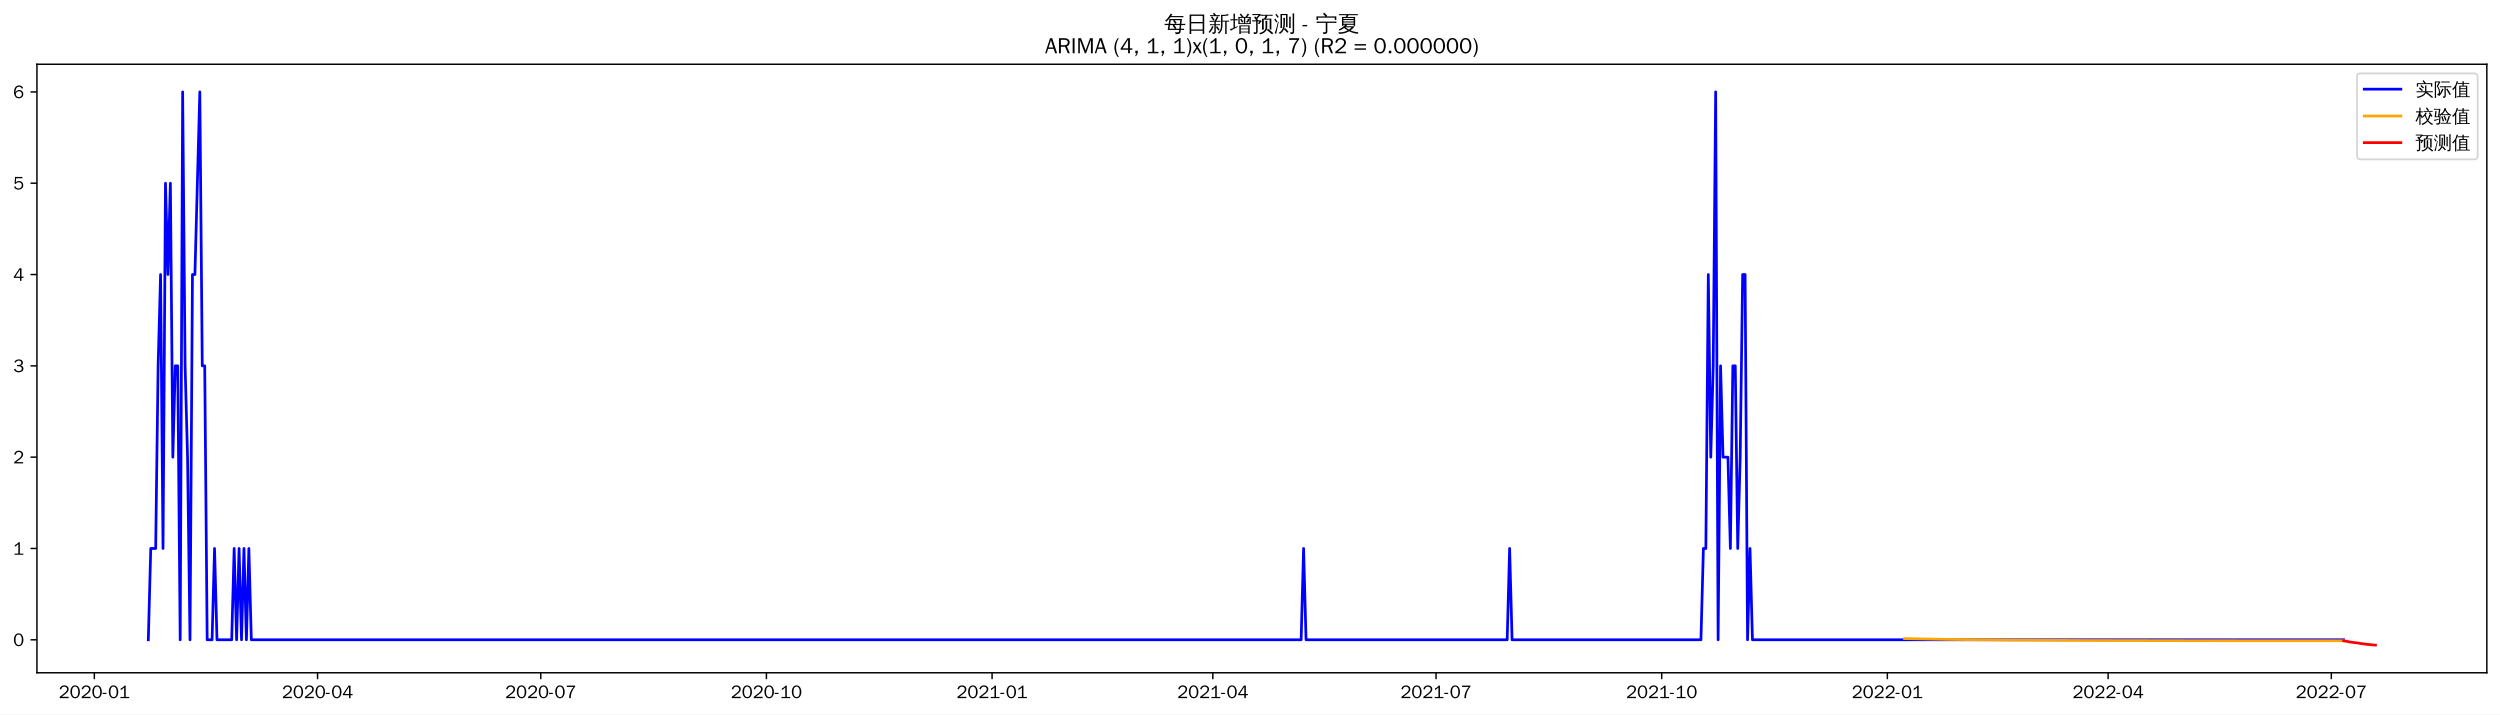
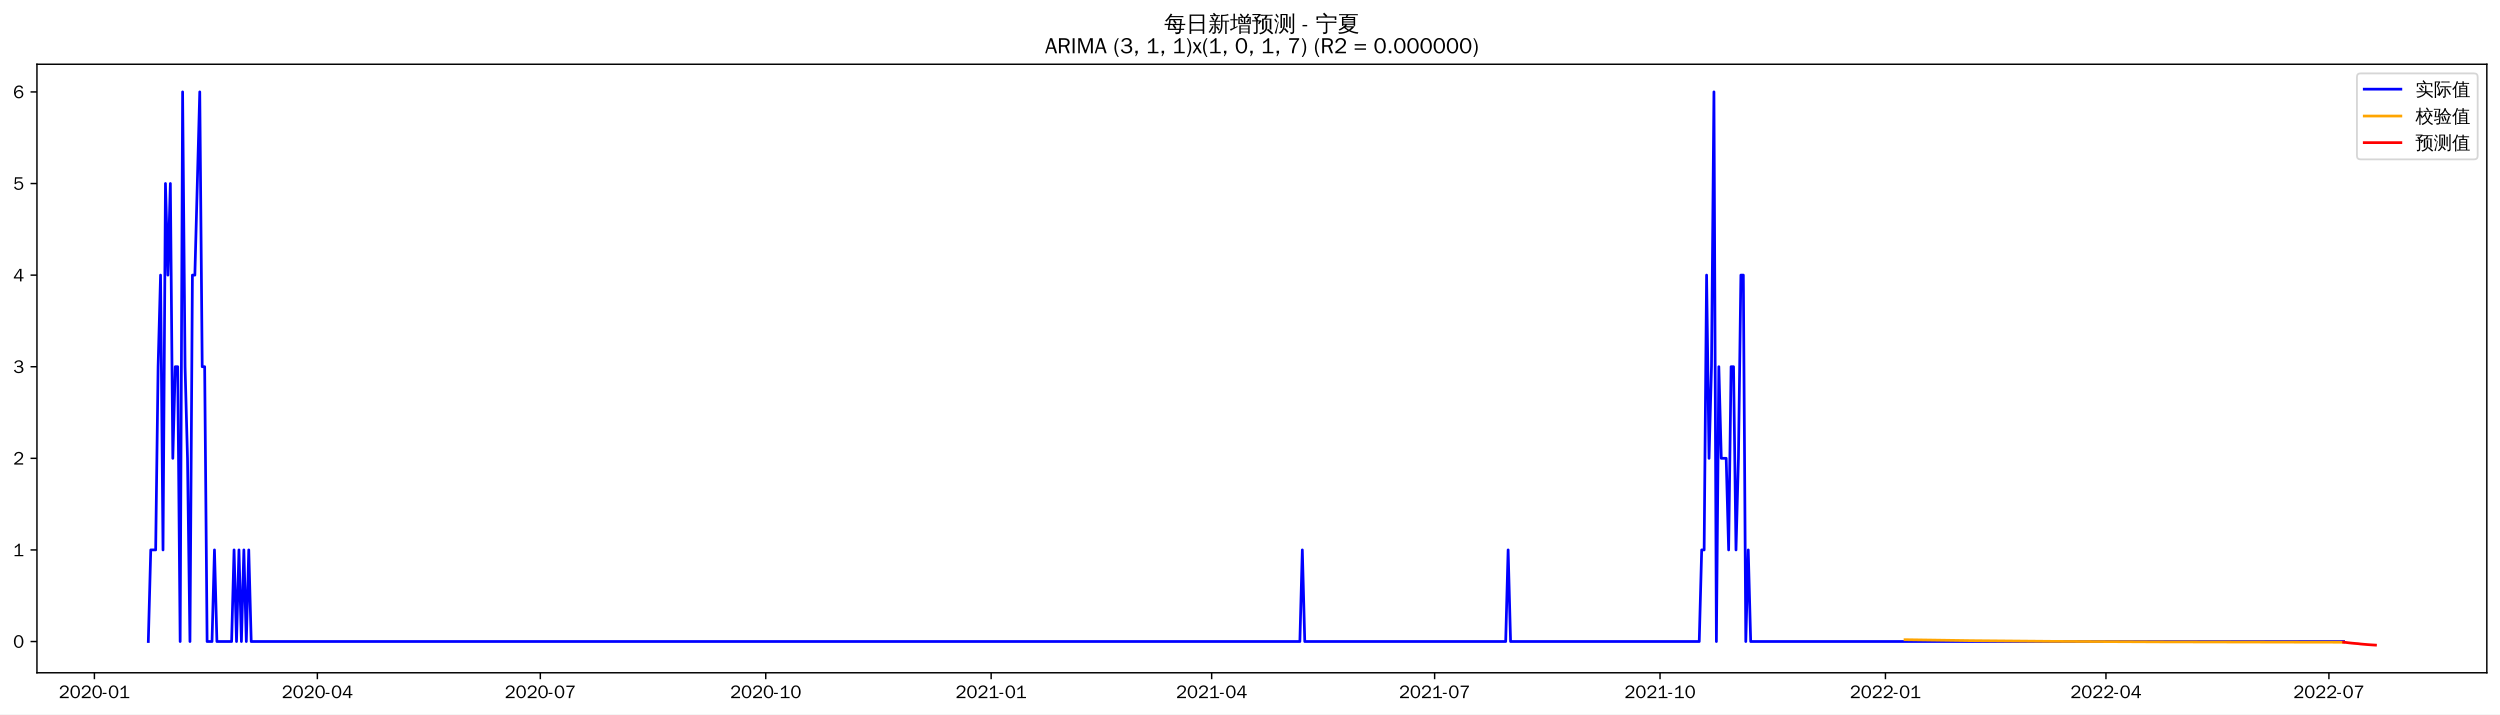
<svg xmlns="http://www.w3.org/2000/svg" xmlns:xlink="http://www.w3.org/1999/xlink" width="1366.597pt" height="390.478pt" viewBox="0 0 1366.597 390.478" version="1.1">
  <defs>
    <style type="text/css">*{stroke-linejoin: round; stroke-linecap: butt}</style>
  </defs>
  <g id="figure_1">
    <g id="patch_1">
      <path d="M 0 390.478  L 1366.597 390.478  L 1366.597 -0  L 0 -0  z " style="fill: #ffffff" />
    </g>
    <g id="axes_1">
      <g id="patch_2">
        <path d="M 20.197 367.761  L 1359.397 367.761  L 1359.397 35.121  L 20.197 35.121  z " style="fill: #ffffff" />
      </g>
      <g id="matplotlib.axis_1">
        <g id="xtick_1">
          <g id="line2d_1">
            <defs>
-               <path id="m25aedabe88" d="M 0 0  L 0 3.5  " style="stroke: #000000; stroke-width: 0.8" />
+               <path id="mf223b59dc5" d="M 0 0  L 0 3.5  " style="stroke: #000000; stroke-width: 0.8" />
            </defs>
            <g>
-               <use xlink:href="#m25aedabe88" x="51.572" y="367.761" style="stroke: #000000; stroke-width: 0.8" />
+               <use xlink:href="#mf223b59dc5" x="51.604" y="367.761" style="stroke: #000000; stroke-width: 0.8" />
            </g>
          </g>
          <g id="text_1">
-             <g transform="translate(32.08196 381.6173)scale(0.1 -0.1)">
+             <g transform="translate(32.11441 381.6173)scale(0.1 -0.1)">
              <defs>
                <path id="WenQuanYiZenHei-32" d="M 3488 0  L 369 0  L 369 456  L 2150 1850  Q 2931 2463 2931 3144  Q 2931 3619 2488 3863  Q 2231 4013 1931 4013  Q 1425 4013 1113 3619  Q 894 3356 881 3013  L 369 3169  Q 531 3981 1213 4300  Q 1544 4456 1950 4456  Q 2631 4456 3088 4044  L 3225 3888  L 3350 3706  Q 3481 3444 3481 3144  Q 3481 2313 2519 1569  L 1069 456  L 3488 456  L 3488 0  z " transform="scale(0.015625)" />
                <path id="WenQuanYiZenHei-30" d="M 3581 2175  Q 3581 1288 3169 638  Q 2713 -63 1938 -63  Q 1025 -63 563 831  Q 256 1425 256 2188  Q 256 3188 700 3819  Q 1138 4456 1888 4456  Q 2863 4456 3306 3500  Q 3581 2925 3581 2175  z M 3019 2100  Q 3019 3356 2500 3806  L 2350 3919  Q 2144 4031 1888 4031  Q 1100 4031 888 2956  Q 819 2625 819 2225  Q 819 1013 1338 569  Q 1588 356 1938 356  Q 2675 356 2925 1294  Q 3019 1663 3019 2100  z " transform="scale(0.015625)" />
                <path id="WenQuanYiZenHei-2d" d="M 1363 1444  L 0 1444  L 0 1844  L 1363 1844  L 1363 1444  z " transform="scale(0.015625)" />
                <path id="WenQuanYiZenHei-31" d="M 3556 0  L 488 0  L 488 406  L 1800 406  L 1800 3725  Q 1231 3125 588 2788  L 588 3338  Q 1456 3781 1931 4388  L 2331 4388  L 2331 406  L 3556 406  L 3556 0  z " transform="scale(0.015625)" />
              </defs>
              <use xlink:href="#WenQuanYiZenHei-32" />
              <use xlink:href="#WenQuanYiZenHei-30" x="59.961" />
              <use xlink:href="#WenQuanYiZenHei-32" x="119.922" />
              <use xlink:href="#WenQuanYiZenHei-30" x="179.883" />
              <use xlink:href="#WenQuanYiZenHei-2d" x="239.844" />
              <use xlink:href="#WenQuanYiZenHei-30" x="269.824" />
              <use xlink:href="#WenQuanYiZenHei-31" x="329.785" />
            </g>
          </g>
        </g>
        <g id="xtick_2">
          <g id="line2d_2">
            <g>
-               <use xlink:href="#m25aedabe88" x="173.585" y="367.761" style="stroke: #000000; stroke-width: 0.8" />
+               <use xlink:href="#mf223b59dc5" x="173.484" y="367.761" style="stroke: #000000; stroke-width: 0.8" />
            </g>
          </g>
          <g id="text_2">
-             <g transform="translate(154.0956 381.6173)scale(0.1 -0.1)">
+             <g transform="translate(153.9938 381.6173)scale(0.1 -0.1)">
              <defs>
                <path id="WenQuanYiZenHei-34" d="M 3631 1025  L 2913 1025  L 2913 0  L 2381 0  L 2381 1025  L 219 1025  L 219 1388  L 2225 4388  L 2913 4388  L 2913 1444  L 3631 1444  L 3631 1025  z M 2381 1444  L 2381 3963  L 788 1444  L 2381 1444  z " transform="scale(0.015625)" />
              </defs>
              <use xlink:href="#WenQuanYiZenHei-32" />
              <use xlink:href="#WenQuanYiZenHei-30" x="59.961" />
              <use xlink:href="#WenQuanYiZenHei-32" x="119.922" />
              <use xlink:href="#WenQuanYiZenHei-30" x="179.883" />
              <use xlink:href="#WenQuanYiZenHei-2d" x="239.844" />
              <use xlink:href="#WenQuanYiZenHei-30" x="269.824" />
              <use xlink:href="#WenQuanYiZenHei-34" x="329.785" />
            </g>
          </g>
        </g>
        <g id="xtick_3">
          <g id="line2d_3">
            <g>
-               <use xlink:href="#m25aedabe88" x="295.599" y="367.761" style="stroke: #000000; stroke-width: 0.8" />
+               <use xlink:href="#mf223b59dc5" x="295.363" y="367.761" style="stroke: #000000; stroke-width: 0.8" />
            </g>
          </g>
          <g id="text_3">
-             <g transform="translate(276.1092 381.6173)scale(0.1 -0.1)">
+             <g transform="translate(275.8732 381.6173)scale(0.1 -0.1)">
              <defs>
                <path id="WenQuanYiZenHei-37" d="M 3400 4056  Q 1838 2175 1838 0  L 1275 0  Q 1269 1438 2056 2825  Q 2381 3400 2825 3913  L 444 3913  L 500 4388  L 3400 4388  L 3400 4056  z " transform="scale(0.015625)" />
              </defs>
              <use xlink:href="#WenQuanYiZenHei-32" />
              <use xlink:href="#WenQuanYiZenHei-30" x="59.961" />
              <use xlink:href="#WenQuanYiZenHei-32" x="119.922" />
              <use xlink:href="#WenQuanYiZenHei-30" x="179.883" />
              <use xlink:href="#WenQuanYiZenHei-2d" x="239.844" />
              <use xlink:href="#WenQuanYiZenHei-30" x="269.824" />
              <use xlink:href="#WenQuanYiZenHei-37" x="329.785" />
            </g>
          </g>
        </g>
        <g id="xtick_4">
          <g id="line2d_4">
            <g>
-               <use xlink:href="#m25aedabe88" x="418.953" y="367.761" style="stroke: #000000; stroke-width: 0.8" />
+               <use xlink:href="#mf223b59dc5" x="418.582" y="367.761" style="stroke: #000000; stroke-width: 0.8" />
            </g>
          </g>
          <g id="text_4">
-             <g transform="translate(399.4636 381.6173)scale(0.1 -0.1)">
+             <g transform="translate(399.0919 381.6173)scale(0.1 -0.1)">
              <use xlink:href="#WenQuanYiZenHei-32" />
              <use xlink:href="#WenQuanYiZenHei-30" x="59.961" />
              <use xlink:href="#WenQuanYiZenHei-32" x="119.922" />
              <use xlink:href="#WenQuanYiZenHei-30" x="179.883" />
              <use xlink:href="#WenQuanYiZenHei-2d" x="239.844" />
              <use xlink:href="#WenQuanYiZenHei-31" x="269.824" />
              <use xlink:href="#WenQuanYiZenHei-30" x="329.785" />
            </g>
          </g>
        </g>
        <g id="xtick_5">
          <g id="line2d_5">
            <g>
-               <use xlink:href="#m25aedabe88" x="542.308" y="367.761" style="stroke: #000000; stroke-width: 0.8" />
+               <use xlink:href="#mf223b59dc5" x="541.8" y="367.761" style="stroke: #000000; stroke-width: 0.8" />
            </g>
          </g>
          <g id="text_5">
-             <g transform="translate(522.818 381.6173)scale(0.1 -0.1)">
+             <g transform="translate(522.3106 381.6173)scale(0.1 -0.1)">
              <use xlink:href="#WenQuanYiZenHei-32" />
              <use xlink:href="#WenQuanYiZenHei-30" x="59.961" />
              <use xlink:href="#WenQuanYiZenHei-32" x="119.922" />
              <use xlink:href="#WenQuanYiZenHei-31" x="179.883" />
              <use xlink:href="#WenQuanYiZenHei-2d" x="239.844" />
              <use xlink:href="#WenQuanYiZenHei-30" x="269.824" />
              <use xlink:href="#WenQuanYiZenHei-31" x="329.785" />
            </g>
          </g>
        </g>
        <g id="xtick_6">
          <g id="line2d_6">
            <g>
-               <use xlink:href="#m25aedabe88" x="662.981" y="367.761" style="stroke: #000000; stroke-width: 0.8" />
+               <use xlink:href="#mf223b59dc5" x="662.341" y="367.761" style="stroke: #000000; stroke-width: 0.8" />
            </g>
          </g>
          <g id="text_6">
-             <g transform="translate(643.4909 381.6173)scale(0.1 -0.1)">
+             <g transform="translate(642.8507 381.6173)scale(0.1 -0.1)">
              <use xlink:href="#WenQuanYiZenHei-32" />
              <use xlink:href="#WenQuanYiZenHei-30" x="59.961" />
              <use xlink:href="#WenQuanYiZenHei-32" x="119.922" />
              <use xlink:href="#WenQuanYiZenHei-31" x="179.883" />
              <use xlink:href="#WenQuanYiZenHei-2d" x="239.844" />
              <use xlink:href="#WenQuanYiZenHei-30" x="269.824" />
              <use xlink:href="#WenQuanYiZenHei-34" x="329.785" />
            </g>
          </g>
        </g>
        <g id="xtick_7">
          <g id="line2d_7">
            <g>
-               <use xlink:href="#m25aedabe88" x="784.994" y="367.761" style="stroke: #000000; stroke-width: 0.8" />
+               <use xlink:href="#mf223b59dc5" x="784.22" y="367.761" style="stroke: #000000; stroke-width: 0.8" />
            </g>
          </g>
          <g id="text_7">
-             <g transform="translate(765.5045 381.6173)scale(0.1 -0.1)">
+             <g transform="translate(764.7301 381.6173)scale(0.1 -0.1)">
              <use xlink:href="#WenQuanYiZenHei-32" />
              <use xlink:href="#WenQuanYiZenHei-30" x="59.961" />
              <use xlink:href="#WenQuanYiZenHei-32" x="119.922" />
              <use xlink:href="#WenQuanYiZenHei-31" x="179.883" />
              <use xlink:href="#WenQuanYiZenHei-2d" x="239.844" />
              <use xlink:href="#WenQuanYiZenHei-30" x="269.824" />
              <use xlink:href="#WenQuanYiZenHei-37" x="329.785" />
            </g>
          </g>
        </g>
        <g id="xtick_8">
          <g id="line2d_8">
            <g>
-               <use xlink:href="#m25aedabe88" x="908.349" y="367.761" style="stroke: #000000; stroke-width: 0.8" />
+               <use xlink:href="#mf223b59dc5" x="907.439" y="367.761" style="stroke: #000000; stroke-width: 0.8" />
            </g>
          </g>
          <g id="text_8">
-             <g transform="translate(888.8589 381.6173)scale(0.1 -0.1)">
+             <g transform="translate(887.9488 381.6173)scale(0.1 -0.1)">
              <use xlink:href="#WenQuanYiZenHei-32" />
              <use xlink:href="#WenQuanYiZenHei-30" x="59.961" />
              <use xlink:href="#WenQuanYiZenHei-32" x="119.922" />
              <use xlink:href="#WenQuanYiZenHei-31" x="179.883" />
              <use xlink:href="#WenQuanYiZenHei-2d" x="239.844" />
              <use xlink:href="#WenQuanYiZenHei-31" x="269.824" />
              <use xlink:href="#WenQuanYiZenHei-30" x="329.785" />
            </g>
          </g>
        </g>
        <g id="xtick_9">
          <g id="line2d_9">
            <g>
-               <use xlink:href="#m25aedabe88" x="1031.703" y="367.761" style="stroke: #000000; stroke-width: 0.8" />
+               <use xlink:href="#mf223b59dc5" x="1030.657" y="367.761" style="stroke: #000000; stroke-width: 0.8" />
            </g>
          </g>
          <g id="text_9">
-             <g transform="translate(1012.213 381.6173)scale(0.1 -0.1)">
+             <g transform="translate(1011.168 381.6173)scale(0.1 -0.1)">
              <use xlink:href="#WenQuanYiZenHei-32" />
              <use xlink:href="#WenQuanYiZenHei-30" x="59.961" />
              <use xlink:href="#WenQuanYiZenHei-32" x="119.922" />
              <use xlink:href="#WenQuanYiZenHei-32" x="179.883" />
              <use xlink:href="#WenQuanYiZenHei-2d" x="239.844" />
              <use xlink:href="#WenQuanYiZenHei-30" x="269.824" />
              <use xlink:href="#WenQuanYiZenHei-31" x="329.785" />
            </g>
          </g>
        </g>
        <g id="xtick_10">
          <g id="line2d_10">
            <g>
-               <use xlink:href="#m25aedabe88" x="1152.376" y="367.761" style="stroke: #000000; stroke-width: 0.8" />
+               <use xlink:href="#mf223b59dc5" x="1151.197" y="367.761" style="stroke: #000000; stroke-width: 0.8" />
            </g>
          </g>
          <g id="text_10">
-             <g transform="translate(1132.886 381.6173)scale(0.1 -0.1)">
+             <g transform="translate(1131.708 381.6173)scale(0.1 -0.1)">
              <use xlink:href="#WenQuanYiZenHei-32" />
              <use xlink:href="#WenQuanYiZenHei-30" x="59.961" />
              <use xlink:href="#WenQuanYiZenHei-32" x="119.922" />
              <use xlink:href="#WenQuanYiZenHei-32" x="179.883" />
              <use xlink:href="#WenQuanYiZenHei-2d" x="239.844" />
              <use xlink:href="#WenQuanYiZenHei-30" x="269.824" />
              <use xlink:href="#WenQuanYiZenHei-34" x="329.785" />
            </g>
          </g>
        </g>
        <g id="xtick_11">
          <g id="line2d_11">
            <g>
-               <use xlink:href="#m25aedabe88" x="1274.39" y="367.761" style="stroke: #000000; stroke-width: 0.8" />
+               <use xlink:href="#mf223b59dc5" x="1273.077" y="367.761" style="stroke: #000000; stroke-width: 0.8" />
            </g>
          </g>
          <g id="text_11">
-             <g transform="translate(1254.9 381.6173)scale(0.1 -0.1)">
+             <g transform="translate(1253.587 381.6173)scale(0.1 -0.1)">
              <use xlink:href="#WenQuanYiZenHei-32" />
              <use xlink:href="#WenQuanYiZenHei-30" x="59.961" />
              <use xlink:href="#WenQuanYiZenHei-32" x="119.922" />
              <use xlink:href="#WenQuanYiZenHei-32" x="179.883" />
              <use xlink:href="#WenQuanYiZenHei-2d" x="239.844" />
              <use xlink:href="#WenQuanYiZenHei-30" x="269.824" />
              <use xlink:href="#WenQuanYiZenHei-37" x="329.785" />
            </g>
          </g>
        </g>
      </g>
      <g id="matplotlib.axis_2">
        <g id="ytick_1">
          <g id="line2d_12">
            <defs>
-               <path id="m68c4d7025e" d="M 0 0  L -3.5 0  " style="stroke: #000000; stroke-width: 0.8" />
+               <path id="m118fac7c67" d="M 0 0  L -3.5 0  " style="stroke: #000000; stroke-width: 0.8" />
            </defs>
            <g>
-               <use xlink:href="#m68c4d7025e" x="20.197" y="349.729" style="stroke: #000000; stroke-width: 0.8" />
+               <use xlink:href="#m118fac7c67" x="20.197" y="350.682" style="stroke: #000000; stroke-width: 0.8" />
            </g>
          </g>
          <g id="text_12">
-             <g transform="translate(7.2 353.1575)scale(0.1 -0.1)">
+             <g transform="translate(7.2 354.1098)scale(0.1 -0.1)">
              <use xlink:href="#WenQuanYiZenHei-30" />
            </g>
          </g>
        </g>
        <g id="ytick_2">
          <g id="line2d_13">
            <g>
-               <use xlink:href="#m68c4d7025e" x="20.197" y="299.815" style="stroke: #000000; stroke-width: 0.8" />
+               <use xlink:href="#m118fac7c67" x="20.197" y="300.608" style="stroke: #000000; stroke-width: 0.8" />
            </g>
          </g>
          <g id="text_13">
-             <g transform="translate(7.2 303.2428)scale(0.1 -0.1)">
+             <g transform="translate(7.2 304.0364)scale(0.1 -0.1)">
              <use xlink:href="#WenQuanYiZenHei-31" />
            </g>
          </g>
        </g>
        <g id="ytick_3">
          <g id="line2d_14">
            <g>
-               <use xlink:href="#m68c4d7025e" x="20.197" y="249.9" style="stroke: #000000; stroke-width: 0.8" />
+               <use xlink:href="#m118fac7c67" x="20.197" y="250.535" style="stroke: #000000; stroke-width: 0.8" />
            </g>
          </g>
          <g id="text_14">
-             <g transform="translate(7.2 253.3281)scale(0.1 -0.1)">
+             <g transform="translate(7.2 253.9629)scale(0.1 -0.1)">
              <use xlink:href="#WenQuanYiZenHei-32" />
            </g>
          </g>
        </g>
        <g id="ytick_4">
          <g id="line2d_15">
            <g>
-               <use xlink:href="#m68c4d7025e" x="20.197" y="199.985" style="stroke: #000000; stroke-width: 0.8" />
+               <use xlink:href="#m118fac7c67" x="20.197" y="200.461" style="stroke: #000000; stroke-width: 0.8" />
            </g>
          </g>
          <g id="text_15">
-             <g transform="translate(7.2 203.4133)scale(0.1 -0.1)">
+             <g transform="translate(7.2 203.8895)scale(0.1 -0.1)">
              <defs>
                <path id="WenQuanYiZenHei-33" d="M 3588 1231  Q 3588 494 2875 144  Q 2450 -63 1925 -63  Q 1044 -63 556 488  Q 356 706 256 1000  L 769 1169  Q 994 375 1913 375  Q 2631 375 2900 788  Q 3019 975 3019 1231  Q 3019 1638 2638 1881  Q 2325 2081 1613 2069  L 1338 2069  L 1338 2494  Q 1969 2494 2094 2506  Q 2325 2544 2463 2613  Q 2763 2756 2844 3100  Q 2863 3169 2863 3244  Q 2863 3744 2381 3944  L 2163 4006  Q 2056 4025 1931 4025  Q 1388 4025 1075 3631  Q 969 3488 906 3313  L 419 3456  Q 675 4150 1400 4369  Q 1669 4456 1975 4456  Q 2694 4456 3106 4050  Q 3419 3744 3419 3275  Q 3419 2813 3025 2513  Q 2825 2356 2575 2319  L 2575 2306  Q 3181 2213 3450 1769  Q 3588 1525 3588 1231  z " transform="scale(0.015625)" />
              </defs>
              <use xlink:href="#WenQuanYiZenHei-33" />
            </g>
          </g>
        </g>
        <g id="ytick_5">
          <g id="line2d_16">
            <g>
-               <use xlink:href="#m68c4d7025e" x="20.197" y="150.07" style="stroke: #000000; stroke-width: 0.8" />
+               <use xlink:href="#m118fac7c67" x="20.197" y="150.388" style="stroke: #000000; stroke-width: 0.8" />
            </g>
          </g>
          <g id="text_16">
-             <g transform="translate(7.2 153.4986)scale(0.1 -0.1)">
+             <g transform="translate(7.2 153.816)scale(0.1 -0.1)">
              <use xlink:href="#WenQuanYiZenHei-34" />
            </g>
          </g>
        </g>
        <g id="ytick_6">
          <g id="line2d_17">
            <g>
-               <use xlink:href="#m68c4d7025e" x="20.197" y="100.156" style="stroke: #000000; stroke-width: 0.8" />
+               <use xlink:href="#m118fac7c67" x="20.197" y="100.314" style="stroke: #000000; stroke-width: 0.8" />
            </g>
          </g>
          <g id="text_17">
-             <g transform="translate(7.2 103.5839)scale(0.1 -0.1)">
+             <g transform="translate(7.2 103.7426)scale(0.1 -0.1)">
              <defs>
                <path id="WenQuanYiZenHei-35" d="M 3531 1488  Q 3531 688 2913 250  Q 2456 -63 1844 -63  Q 1175 -63 706 350  Q 413 613 306 975  L 781 1131  Q 1000 538 1569 406  Q 1706 369 1856 369  Q 2550 369 2850 869  Q 3000 1131 3000 1494  Q 3000 2056 2581 2356  Q 2319 2538 1969 2538  Q 1400 2538 1031 2075  Q 981 2013 938 1938  L 500 2031  L 644 4388  L 3244 4388  L 3200 3919  L 1044 3919  L 950 2500  Q 1431 2975 2006 2975  Q 2713 2975 3163 2475  Q 3531 2063 3531 1488  z " transform="scale(0.015625)" />
              </defs>
              <use xlink:href="#WenQuanYiZenHei-35" />
            </g>
          </g>
        </g>
        <g id="ytick_7">
          <g id="line2d_18">
            <g>
-               <use xlink:href="#m68c4d7025e" x="20.197" y="50.241" style="stroke: #000000; stroke-width: 0.8" />
+               <use xlink:href="#m118fac7c67" x="20.197" y="50.241" style="stroke: #000000; stroke-width: 0.8" />
            </g>
          </g>
          <g id="text_18">
            <g transform="translate(7.2 53.66913)scale(0.1 -0.1)">
              <defs>
                <path id="WenQuanYiZenHei-36" d="M 3550 1431  Q 3550 725 3006 288  Q 2581 -63 1994 -63  Q 1013 -63 563 825  Q 288 1363 288 2081  Q 288 3294 856 3938  Q 1319 4456 2075 4456  Q 2969 4456 3363 3756  Q 3431 3631 3481 3481  L 2988 3350  Q 2750 3994 2075 4006  Q 1056 4006 844 2669  Q 794 2356 794 1981  L 806 1981  Q 1006 2506 1544 2744  Q 1819 2869 2119 2869  Q 2788 2869 3213 2375  Q 3550 1975 3550 1431  z M 3038 1406  Q 3038 1906 2656 2213  Q 2381 2431 2038 2431  Q 1525 2431 1181 2044  Q 919 1744 919 1356  Q 919 881 1344 581  Q 1631 375 1981 375  Q 2519 375 2838 781  Q 3038 1050 3038 1406  z " transform="scale(0.015625)" />
              </defs>
              <use xlink:href="#WenQuanYiZenHei-36" />
            </g>
          </g>
        </g>
      </g>
      <g id="line2d_19">
-         <path d="M 81.07 349.729  L 82.41 299.815  L 85.092 299.815  L 86.433 199.985  L 87.774 150.07  L 89.114 299.815  L 90.455 100.156  L 91.796 150.07  L 93.137 100.156  L 94.478 249.9  L 95.819 199.985  L 97.159 199.985  L 98.5 349.729  L 99.841 50.241  L 101.182 199.985  L 102.523 249.9  L 103.863 349.729  L 105.204 150.07  L 106.545 150.07  L 109.227 50.241  L 110.567 199.985  L 111.908 199.985  L 113.249 349.729  L 115.931 349.729  L 117.271 299.815  L 118.612 349.729  L 126.657 349.729  L 127.998 299.815  L 129.339 349.729  L 130.68 299.815  L 132.02 349.729  L 133.361 299.815  L 134.702 349.729  L 136.043 299.815  L 137.384 349.729  L 711.25 349.729  L 712.591 299.815  L 713.931 349.729  L 823.878 349.729  L 825.219 299.815  L 826.559 349.729  L 929.802 349.729  L 931.142 299.815  L 932.483 299.815  L 933.824 150.07  L 935.165 249.9  L 936.506 199.985  L 937.847 50.241  L 939.187 349.729  L 940.528 199.985  L 941.869 249.9  L 944.551 249.9  L 945.891 299.815  L 947.232 199.985  L 948.573 199.985  L 949.914 299.815  L 951.255 249.9  L 952.595 150.07  L 953.936 150.07  L 955.277 349.729  L 956.618 299.815  L 957.959 349.729  L 1281.094 349.729  L 1281.094 349.729  " clip-path="url(#pbe31a95e72)" style="fill: none; stroke: #0000ff; stroke-width: 1.5; stroke-linecap: square" />
+         <path d="M 81.07 350.682  L 82.409 300.608  L 85.088 300.608  L 86.427 200.461  L 87.766 150.388  L 89.106 300.608  L 90.445 100.314  L 91.784 150.388  L 93.124 100.314  L 94.463 250.535  L 95.802 200.461  L 97.142 200.461  L 98.481 350.682  L 99.82 50.241  L 101.16 200.461  L 102.499 250.535  L 103.838 350.682  L 105.178 150.388  L 106.517 150.388  L 109.196 50.241  L 110.535 200.461  L 111.874 200.461  L 113.214 350.682  L 115.892 350.682  L 117.232 300.608  L 118.571 350.682  L 126.607 350.682  L 127.946 300.608  L 129.286 350.682  L 130.625 300.608  L 131.964 350.682  L 133.304 300.608  L 134.643 350.682  L 135.982 300.608  L 137.322 350.682  L 710.557 350.682  L 711.896 300.608  L 713.235 350.682  L 823.061 350.682  L 824.4 300.608  L 825.739 350.682  L 928.868 350.682  L 930.207 300.608  L 931.547 300.608  L 932.886 150.388  L 934.225 250.535  L 935.565 200.461  L 936.904 50.241  L 938.243 350.682  L 939.583 200.461  L 940.922 250.535  L 943.601 250.535  L 944.94 300.608  L 946.279 200.461  L 947.619 200.461  L 948.958 300.608  L 950.297 250.535  L 951.637 150.388  L 952.976 150.388  L 954.315 350.682  L 955.655 300.608  L 956.994 350.682  L 1281.113 350.682  L 1281.113 350.682  " clip-path="url(#pe9bd480c9f)" style="fill: none; stroke: #0000ff; stroke-width: 1.5; stroke-linecap: square" />
      </g>
      <g id="line2d_20">
-         <path d="M 1041.089 349.073  L 1065.223 349.534  L 1096.062 349.879  L 1138.968 350.113  L 1210.031 350.245  L 1281.094 350.278  L 1281.094 350.278  " clip-path="url(#pbe31a95e72)" style="fill: none; stroke: #ffa500; stroke-width: 1.5; stroke-linecap: square" />
+         <path d="M 1041.372 349.679  L 1077.534 350.198  L 1121.732 350.588  L 1180.663 350.868  L 1269.059 351.043  L 1281.113 351.056  L 1281.113 351.056  " clip-path="url(#pe9bd480c9f)" style="fill: none; stroke: #ffa500; stroke-width: 1.5; stroke-linecap: square" />
      </g>
      <g id="line2d_21">
-         <path d="M 1281.094 350.278  L 1282.434 350.506  L 1283.775 350.776  L 1285.116 351.023  L 1286.457 351.199  L 1287.798 351.369  L 1289.138 351.509  L 1290.479 351.782  L 1291.82 351.955  L 1293.161 352.125  L 1294.502 352.281  L 1295.843 352.411  L 1297.183 352.532  L 1298.524 352.641  " clip-path="url(#pbe31a95e72)" style="fill: none; stroke: #ff0000; stroke-width: 1.5; stroke-linecap: square" />
+         <path d="M 1281.113 351.056  L 1282.452 351.195  L 1283.791 351.364  L 1285.131 351.517  L 1286.47 351.645  L 1287.809 351.762  L 1289.149 351.867  L 1290.488 352.044  L 1291.827 352.16  L 1293.167 352.275  L 1294.506 352.38  L 1295.845 352.474  L 1297.185 352.561  L 1298.524 352.641  " clip-path="url(#pe9bd480c9f)" style="fill: none; stroke: #ff0000; stroke-width: 1.5; stroke-linecap: square" />
      </g>
      <g id="patch_3">
        <path d="M 20.197 367.761  L 20.197 35.121  " style="fill: none; stroke: #000000; stroke-width: 0.8; stroke-linejoin: miter; stroke-linecap: square" />
      </g>
      <g id="patch_4">
        <path d="M 1359.397 367.761  L 1359.397 35.121  " style="fill: none; stroke: #000000; stroke-width: 0.8; stroke-linejoin: miter; stroke-linecap: square" />
      </g>
      <g id="patch_5">
        <path d="M 20.197 367.761  L 1359.397 367.761  " style="fill: none; stroke: #000000; stroke-width: 0.8; stroke-linejoin: miter; stroke-linecap: square" />
      </g>
      <g id="patch_6">
        <path d="M 20.197 35.121  L 1359.397 35.121  " style="fill: none; stroke: #000000; stroke-width: 0.8; stroke-linejoin: miter; stroke-linecap: square" />
      </g>
      <g id="text_19">
        <g transform="translate(636.3997 17.10187)scale(0.12 -0.12)">
          <defs>
            <path id="WenQuanYiZenHei-6bcf" d="M 6138 2181  Q 6113 1988 6138 1800  Q 5788 1819 5438 1819  L 4975 1819  L 4863 738  L 5806 738  L 5806 394  L 4831 394  L 4775 -144  Q 4719 -563 4350 -725  Q 4013 -856 3550 -825  L 3288 -819  Q 3331 -663 3275 -519  Q 3219 -375 3113 -288  Q 3381 -313 3759 -303  Q 4138 -294 4231 -238  Q 4338 -163 4350 88  L 4381 394  L 1025 394  L 1244 1819  L 813 1819  Q 463 1819 113 1800  Q 138 1988 113 2181  Q 463 2163 813 2163  L 1294 2163  L 1488 3431  L 1488 3581  L 1506 3581  L 1513 3613  L 1713 3581  L 5156 3581  L 5013 2163  L 5438 2163  Q 5788 2163 6138 2181  z M 5588 4463  Q 5569 4269 5588 4081  Q 5244 4100 4894 4100  L 1813 4100  Q 1344 3463 606 2788  Q 481 2988 256 3069  Q 744 3494 1116 3972  Q 1488 4450 1919 5181  Q 2119 5044 2344 4950  Q 2213 4688 2050 4444  L 4894 4444  Q 5238 4444 5588 4463  z M 2844 3238  L 1906 3238  L 1744 2163  L 3244 2163  L 2581 3038  L 2844 3238  z M 3250 2163  L 4563 2163  L 4669 3238  L 3044 3238  L 3638 2456  L 3250 2163  z M 2944 1819  Q 3275 1394 3550 938  L 3213 738  L 4419 738  L 4525 1819  L 2944 1819  z M 2656 1819  L 1694 1819  L 1525 738  L 3094 738  Q 2806 1219 2450 1650  L 2656 1819  z " transform="scale(0.015625)" />
            <path id="WenQuanYiZenHei-65e5" d="M 1494 -775  Q 1244 -750 988 -775  Q 1013 -313 1013 156  L 1013 4875  L 5269 4875  L 5269 -763  L 4813 -763  L 4813 156  L 1469 156  Q 1469 -313 1494 -775  z M 4813 2700  L 4813 4500  L 1469 4500  L 1469 2700  L 4813 2700  z M 4813 531  L 4813 2325  L 1469 2325  L 1469 531  L 4813 531  z " transform="scale(0.015625)" />
            <path id="WenQuanYiZenHei-65b0" d="M 5419 -763  Q 5188 -738 4963 -763  Q 4981 -344 4981 75  L 4981 2819  L 4188 2819  L 4188 1706  Q 4188 63 3163 -738  Q 3019 -519 2769 -469  Q 3769 131 3769 1706  L 3769 4769  L 3875 4769  L 3844 4831  L 4294 4781  Q 4438 4769 4894 4816  Q 5350 4863 5512 4931  Q 5675 5000 5763 5094  Q 5850 4881 5981 4694  Q 5713 4544 5263 4519  L 4188 4438  L 4188 3100  L 5563 3100  Q 5850 3100 6131 3113  Q 6119 2956 6131 2806  L 5394 2819  L 5394 75  Q 5394 -344 5419 -763  z M 2981 213  Q 2656 744 2256 1225  L 2606 1513  Q 3025 1006 3369 450  L 2981 213  z M 1169 1525  Q 1375 1419 1594 1363  Q 1281 488 469 -469  Q 331 -300 119 -244  Q 575 263 888 900  Q 1038 1206 1169 1525  z M 1825 6  L 1825 1769  L 1081 1769  Q 794 1769 513 1756  Q 525 1913 513 2063  Q 794 2050 1081 2050  L 1825 2050  L 1825 2775  L 994 2775  Q 706 2775 425 2763  Q 438 2919 425 3075  Q 706 3056 994 3056  L 1825 3056  L 1825 3088  L 1906 3088  Q 2288 3656 2588 4381  Q 2794 4269 3013 4206  Q 2800 3675 2381 3056  L 3013 3056  Q 3294 3056 3581 3075  Q 3563 2919 3581 2763  Q 3294 2775 3013 2775  L 2238 2775  L 2238 2050  L 2925 2050  Q 3206 2050 3494 2063  Q 3475 1913 3494 1756  Q 3206 1769 2925 1769  L 2238 1769  L 2238 -156  Q 2238 -413 2075 -581  Q 1844 -794 1306 -794  Q 1363 -519 1188 -288  Q 1338 -313 1534 -316  Q 1731 -319 1778 -278  Q 1825 -238 1825 6  z M 1875 3388  L 1500 3131  L 825 4088  L 1200 4350  L 1875 3388  z M 3419 4713  Q 3400 4563 3419 4406  Q 3131 4419 2850 4419  L 1125 4419  Q 838 4419 556 4406  Q 569 4563 556 4713  Q 838 4700 1125 4700  L 1763 4700  L 1388 5088  L 1719 5406  L 2288 4813  L 2175 4700  L 2850 4700  Q 3131 4700 3419 4713  z " transform="scale(0.015625)" />
            <path id="WenQuanYiZenHei-589e" d="M 3138 -769  Q 2913 -744 2688 -769  Q 2706 -356 2706 56  L 2706 1719  L 5706 1719  L 5706 -756  L 5300 -756  L 5300 -338  L 3119 -338  Q 3125 -550 3138 -769  z M 5113 3569  Q 5344 3606 5563 3688  Q 5669 3175 5256 2694  Q 5113 2519 4975 2506  Q 4831 2725 4588 2813  Q 4806 2831 4997 3068  Q 5188 3306 5113 3569  z M 3850 2763  L 3469 2538  L 2925 3456  L 3313 3681  L 3850 2763  z M 2400 2100  Q 2469 3138 2400 4175  L 3413 4175  Q 3138 4550 2825 4888  L 3156 5194  Q 3581 4725 3938 4206  L 3900 4175  L 4456 4175  Q 4863 4575 5131 5163  Q 5325 5044 5538 4975  Q 5369 4575 5013 4175  L 6056 4175  Q 5981 3138 6056 2100  L 2400 2100  z M 5300 806  L 5300 1450  L 3113 1450  Q 3113 1125 3113 806  L 5300 806  z M 5300 563  L 3113 563  L 3113 -94  L 5300 -94  L 5300 563  z M 4431 3913  L 4431 2363  L 5650 2363  L 5650 3913  L 4756 3913  L 4700 3856  Q 4681 3888 4656 3913  L 4431 3913  z M 4025 3913  L 2806 3913  L 2806 2363  L 4025 2363  L 4025 3913  z M -31 625  Q 506 763 1006 975  L 1006 3206  L 669 3206  Q 369 3206 75 3188  Q 94 3356 75 3531  Q 369 3513 669 3513  L 1006 3513  L 1006 4263  Q 1006 4700 981 5131  Q 1206 5106 1431 5131  Q 1413 4700 1413 4263  L 1413 3513  L 2238 3531  Q 2219 3356 2238 3188  L 1413 3206  L 1413 1163  L 2150 1531  L 2194 1256  Q 1269 775 813 519  L 194 144  Q 138 438 -31 625  z " transform="scale(0.015625)" />
            <path id="WenQuanYiZenHei-9884" d="M 1206 19  L 1206 2888  L 669 2888  Q 356 2888 50 2869  Q 63 3044 50 3213  Q 363 3194 669 3194  L 1250 3194  Q 950 3631 606 4031  L 963 4338  L 1263 3975  L 1913 4719  L 731 4719  Q 419 4719 106 4706  Q 125 4875 106 5044  Q 419 5031 731 5031  L 2481 5031  L 2544 4663  Q 2394 4613 2256 4466  Q 2119 4319 1525 3631  Q 1656 3444 1788 3250  L 1700 3194  L 2700 3194  L 2763 2825  Q 2656 2819 2613 2763  L 2100 2038  L 1750 2288  L 2175 2888  L 1638 2888  L 1638 -150  Q 1638 -525 1363 -669  Q 1075 -819 525 -813  Q 594 -513 388 -294  Q 575 -313 837 -316  Q 1100 -319 1153 -272  Q 1206 -225 1206 19  z M 5813 -888  Q 5100 -225 4306 375  L 4669 719  Q 5481 106 6219 -575  L 5813 -888  z M 2375 -906  Q 2294 -631 2025 -506  Q 2769 -431 3353 19  Q 3938 469 3938 1069  L 3938 2200  Q 3938 2625 3913 3050  Q 4188 3025 4456 3050  Q 4431 2625 4431 2200  L 4431 1069  Q 4431 681 4225 319  Q 3644 -606 2375 -906  z M 3444 488  Q 3169 513 2894 488  Q 2919 913 2919 1338  L 2919 3675  Q 3219 3675 3525 3675  Q 3750 4013 3931 4525  L 3238 4525  Q 2888 4525 2538 4513  Q 2556 4669 2538 4831  Q 2888 4813 3238 4813  L 5313 4813  Q 5663 4813 6006 4831  Q 5988 4669 6006 4513  Q 5663 4525 5313 4525  L 4481 4525  Q 4388 4088 4088 3675  L 5644 3675  L 5644 513  L 5144 513  L 5144 3388  L 3894 3388  L 3875 3363  Q 3863 3375 3844 3388  Q 3631 3388 3413 3388  L 3419 1338  Q 3419 913 3444 488  z " transform="scale(0.015625)" />
            <path id="WenQuanYiZenHei-6d4b" d="M 5450 138  L 5450 4306  Q 5450 4750 5425 5188  Q 5663 5163 5906 5188  Q 5881 4750 5881 4306  L 5881 -38  Q 5888 -569 5519 -719  Q 5194 -831 4825 -813  Q 4894 -519 4694 -281  Q 4869 -306 5094 -309  Q 5319 -313 5384 -256  Q 5450 -200 5450 138  z M 4900 938  Q 4663 963 4419 938  Q 4444 1375 4444 1819  L 4444 3381  Q 4444 3819 4419 4263  Q 4663 4238 4900 4263  Q 4875 3819 4875 3381  L 4875 1819  Q 4875 1375 4900 938  z M 2750 2025  L 2750 3038  Q 2750 3481 2725 3919  Q 2963 3894 3206 3919  Q 3181 3481 3181 3038  L 3181 2025  Q 3181 1263 2919 625  L 3231 956  Q 3781 431 4256 -150  L 3888 -456  Q 3431 106 2906 600  Q 2531 -288 1738 -769  Q 1606 -519 1338 -450  Q 1988 -156 2369 478  Q 2750 1113 2750 2025  z M 2363 969  Q 2119 994 1881 969  Q 1906 1406 1906 1850  L 1906 5038  L 3956 5031  L 3956 1200  L 3525 1200  L 3525 4713  L 2338 4713  L 2338 1850  Q 2338 1406 2363 969  z M 663 -738  Q 481 -588 206 -575  Q 400 -69 606 581  Q 813 1231 1200 2838  L 1381 2706  L 875 338  L 663 -738  z M 1006 2856  L 731 2550  L 75 3400  L 350 3713  L 1006 2856  z M 1088 3913  Q 781 4388 425 4800  L 694 5125  Q 1069 4688 1388 4188  L 1088 3913  z " transform="scale(0.015625)" />
            <path id="WenQuanYiZenHei-20" transform="scale(0.015625)" />
            <path id="WenQuanYiZenHei-5b81" d="M 2944 -6  L 2944 2450  L 1044 2450  Q 663 2450 281 2431  Q 300 2638 281 2844  Q 663 2825 1044 2825  L 5281 2825  Q 5663 2825 6044 2844  Q 6025 2638 6044 2431  Q 5663 2450 5281 2450  L 3400 2450  L 3400 -150  Q 3400 -413 3213 -594  Q 2944 -831 2213 -825  Q 2288 -506 2063 -269  Q 2269 -294 2553 -294  Q 2838 -294 2891 -250  Q 2944 -206 2944 -6  z M 688 3319  L 231 3319  L 231 4344  L 2856 4344  Q 2519 4725 2138 5056  L 2469 5438  Q 2963 5006 3388 4500  L 3206 4344  L 6025 4344  L 6025 3319  L 5563 3319  L 5563 3969  L 688 3969  L 688 3319  z " transform="scale(0.015625)" />
            <path id="WenQuanYiZenHei-590f" d="M 1694 1588  L 1269 1588  L 1269 4175  L 2363 4175  L 2625 4688  L 1044 4688  Q 731 4688 419 4669  Q 438 4838 419 5006  Q 731 4994 1044 4994  L 5275 4994  Q 5588 4994 5900 5006  Q 5881 4838 5900 4669  Q 5588 4688 5275 4688  L 3163 4688  Q 3013 4381 2850 4175  L 5106 4175  L 5106 1588  L 4675 1588  L 4675 1888  L 2781 1888  Q 2619 1650 2438 1456  L 5013 1456  Q 4475 756 3756 256  Q 4794 -206 6069 -288  Q 5894 -475 5881 -731  Q 4625 -644 3369 6  Q 1981 -794 388 -744  Q 338 -488 200 -263  Q 1644 -438 2919 256  Q 2400 563 1900 963  Q 1319 506 544 181  Q 488 400 319 550  Q 888 769 1328 1097  Q 1769 1425 2206 1888  L 1694 1888  L 1694 1588  z M 2288 1150  Q 2813 750 3294 488  Q 3725 775 4069 1150  L 2288 1150  z M 4675 3575  L 4675 3863  L 1694 3863  Q 1694 3719 1694 3575  L 4675 3575  z M 4675 2869  L 4675 3269  L 1694 3269  L 1694 2869  L 4675 2869  z M 4675 2563  L 1694 2563  L 1694 2200  L 4675 2200  L 4675 2563  z " transform="scale(0.015625)" />
          </defs>
          <use xlink:href="#WenQuanYiZenHei-6bcf" />
          <use xlink:href="#WenQuanYiZenHei-65e5" x="100" />
          <use xlink:href="#WenQuanYiZenHei-65b0" x="200" />
          <use xlink:href="#WenQuanYiZenHei-589e" x="300" />
          <use xlink:href="#WenQuanYiZenHei-9884" x="400" />
          <use xlink:href="#WenQuanYiZenHei-6d4b" x="500" />
          <use xlink:href="#WenQuanYiZenHei-20" x="600" />
          <use xlink:href="#WenQuanYiZenHei-2d" x="629.98" />
          <use xlink:href="#WenQuanYiZenHei-20" x="659.961" />
          <use xlink:href="#WenQuanYiZenHei-5b81" x="689.941" />
          <use xlink:href="#WenQuanYiZenHei-590f" x="789.941" />
        </g>
        <g transform="translate(571.1891 29.121)scale(0.12 -0.12)">
          <defs>
            <path id="WenQuanYiZenHei-41" d="M 3550 0  L 2988 0  L 2550 1281  L 919 1281  L 531 0  L 69 0  L 1494 4388  L 2125 4388  L 3550 0  z M 2425 1694  L 1756 3800  L 1075 1694  L 2425 1694  z " transform="scale(0.015625)" />
            <path id="WenQuanYiZenHei-52" d="M 3675 0  L 3100 0  L 2288 1900  L 1069 1900  L 1069 0  L 519 0  L 519 4388  L 2163 4388  Q 3006 4388 3400 3900  Q 3581 3663 3625 3325  Q 3631 3250 3631 3163  Q 3631 2594 3219 2244  Q 3038 2100 2813 2038  L 3675 0  z M 3081 3169  Q 3081 3825 2356 3906  Q 2263 3919 2163 3919  L 1069 3919  L 1069 2350  L 2100 2350  Q 2906 2350 3044 2919  Q 3081 3031 3081 3169  z " transform="scale(0.015625)" />
            <path id="WenQuanYiZenHei-49" d="M 1100 0  L 550 0  L 550 4388  L 1100 4388  L 1100 0  z " transform="scale(0.015625)" />
            <path id="WenQuanYiZenHei-4d" d="M 4756 0  L 4206 0  L 4206 3831  L 4181 3831  L 2788 0  L 2419 0  L 1000 3831  L 975 3831  L 975 0  L 513 0  L 513 4388  L 1331 4388  L 2656 875  L 3950 4388  L 4756 4388  L 4756 0  z " transform="scale(0.015625)" />
            <path id="WenQuanYiZenHei-28" d="M 1606 -1094  L 1275 -1094  Q 475 -100 338 1231  Q 319 1438 319 1656  Q 319 3031 1156 4244  Q 1213 4313 1269 4388  L 1600 4388  Q 806 3169 794 1681  Q 794 188 1606 -1094  z " transform="scale(0.015625)" />
            <path id="WenQuanYiZenHei-2c" d="M 1363 75  L 881 -825  L 606 -825  L 994 0  L 656 0  L 656 738  L 1363 738  L 1363 75  z " transform="scale(0.015625)" />
            <path id="WenQuanYiZenHei-29" d="M 1600 1656  Q 1600 306 869 -788  Q 769 -950 644 -1094  L 313 -1094  Q 1125 188 1125 1681  Q 1125 3169 338 4363  Q 325 4375 319 4388  L 650 4388  Q 1525 3231 1594 1863  Q 1600 1763 1600 1656  z " transform="scale(0.015625)" />
            <path id="WenQuanYiZenHei-78" d="M 2806 0  L 2213 0  L 1394 1319  L 544 0  L 50 0  L 1144 1681  L 163 3250  L 744 3250  L 1431 2138  L 2144 3250  L 2631 3250  L 1681 1794  L 2806 0  z " transform="scale(0.015625)" />
            <path id="WenQuanYiZenHei-3d" d="M 3569 2256  L 263 2256  L 263 2675  L 3569 2675  L 3569 2256  z M 3569 1019  L 263 1019  L 263 1431  L 3569 1431  L 3569 1019  z " transform="scale(0.015625)" />
            <path id="WenQuanYiZenHei-2e" d="M 1344 0  L 631 0  L 631 725  L 1344 725  L 1344 0  z " transform="scale(0.015625)" />
          </defs>
          <use xlink:href="#WenQuanYiZenHei-41" />
          <use xlink:href="#WenQuanYiZenHei-52" x="55.957" />
          <use xlink:href="#WenQuanYiZenHei-49" x="117.871" />
          <use xlink:href="#WenQuanYiZenHei-4d" x="143.848" />
          <use xlink:href="#WenQuanYiZenHei-41" x="225.781" />
          <use xlink:href="#WenQuanYiZenHei-20" x="281.738" />
          <use xlink:href="#WenQuanYiZenHei-28" x="311.719" />
-           <use xlink:href="#WenQuanYiZenHei-34" x="341.699" />
+           <use xlink:href="#WenQuanYiZenHei-33" x="341.699" />
          <use xlink:href="#WenQuanYiZenHei-2c" x="401.66" />
          <use xlink:href="#WenQuanYiZenHei-20" x="431.641" />
          <use xlink:href="#WenQuanYiZenHei-31" x="461.621" />
          <use xlink:href="#WenQuanYiZenHei-2c" x="521.582" />
          <use xlink:href="#WenQuanYiZenHei-20" x="551.562" />
          <use xlink:href="#WenQuanYiZenHei-31" x="581.543" />
          <use xlink:href="#WenQuanYiZenHei-29" x="641.504" />
          <use xlink:href="#WenQuanYiZenHei-78" x="671.484" />
          <use xlink:href="#WenQuanYiZenHei-28" x="715.43" />
          <use xlink:href="#WenQuanYiZenHei-31" x="745.41" />
          <use xlink:href="#WenQuanYiZenHei-2c" x="805.371" />
          <use xlink:href="#WenQuanYiZenHei-20" x="835.352" />
          <use xlink:href="#WenQuanYiZenHei-30" x="865.332" />
          <use xlink:href="#WenQuanYiZenHei-2c" x="925.293" />
          <use xlink:href="#WenQuanYiZenHei-20" x="955.273" />
          <use xlink:href="#WenQuanYiZenHei-31" x="985.254" />
          <use xlink:href="#WenQuanYiZenHei-2c" x="1045.215" />
          <use xlink:href="#WenQuanYiZenHei-20" x="1075.195" />
          <use xlink:href="#WenQuanYiZenHei-37" x="1105.176" />
          <use xlink:href="#WenQuanYiZenHei-29" x="1165.137" />
          <use xlink:href="#WenQuanYiZenHei-20" x="1195.117" />
          <use xlink:href="#WenQuanYiZenHei-28" x="1225.098" />
          <use xlink:href="#WenQuanYiZenHei-52" x="1255.078" />
          <use xlink:href="#WenQuanYiZenHei-32" x="1316.992" />
          <use xlink:href="#WenQuanYiZenHei-20" x="1376.953" />
          <use xlink:href="#WenQuanYiZenHei-3d" x="1406.934" />
          <use xlink:href="#WenQuanYiZenHei-20" x="1466.895" />
          <use xlink:href="#WenQuanYiZenHei-30" x="1496.875" />
          <use xlink:href="#WenQuanYiZenHei-2e" x="1556.836" />
          <use xlink:href="#WenQuanYiZenHei-30" x="1586.816" />
          <use xlink:href="#WenQuanYiZenHei-30" x="1646.777" />
          <use xlink:href="#WenQuanYiZenHei-30" x="1706.738" />
          <use xlink:href="#WenQuanYiZenHei-30" x="1766.699" />
          <use xlink:href="#WenQuanYiZenHei-30" x="1826.66" />
          <use xlink:href="#WenQuanYiZenHei-30" x="1886.621" />
          <use xlink:href="#WenQuanYiZenHei-29" x="1946.582" />
        </g>
      </g>
      <g id="legend_1">
        <g id="patch_7">
          <path d="M 1290.397 87.116  L 1352.397 87.116  Q 1354.397 87.116 1354.397 85.116  L 1354.397 42.121  Q 1354.397 40.121 1352.397 40.121  L 1290.397 40.121  Q 1288.397 40.121 1288.397 42.121  L 1288.397 85.116  Q 1288.397 87.116 1290.397 87.116  z " style="fill: #ffffff; opacity: 0.8; stroke: #cccccc; stroke-linejoin: miter" />
        </g>
        <g id="line2d_22">
          <path d="M 1292.397 48.755  L 1302.397 48.755  L 1312.397 48.755  " style="fill: none; stroke: #0000ff; stroke-width: 1.5; stroke-linecap: square" />
        </g>
        <g id="text_20">
          <g transform="translate(1320.397 52.25538)scale(0.1 -0.1)">
            <defs>
              <path id="WenQuanYiZenHei-5b9e" d="M 1025 1175  Q 694 1175 356 1163  Q 375 1344 356 1525  Q 694 1506 1025 1506  L 3363 1506  L 3363 2625  Q 3363 3075 3338 3519  Q 3581 3494 3825 3519  Q 3800 3075 3800 2625  L 3800 1506  L 5406 1506  Q 5744 1506 6075 1525  Q 6056 1344 6075 1163  Q 5744 1175 5406 1175  L 4038 1175  L 4981 456  L 6131 -488  L 5819 -856  L 4681 75  L 3638 875  Q 3313 231 2475 -231  Q 1638 -694 700 -825  Q 638 -519 344 -400  Q 1450 -319 2406 244  Q 3113 656 3300 1175  L 1025 1175  z M 2263 1581  Q 1763 2081 1200 2513  L 1494 2894  Q 2081 2444 2600 1919  L 2263 1581  z M 2638 2500  Q 2219 2963 1731 3363  L 2044 3738  Q 2556 3313 3000 2819  L 2638 2500  z M 919 3156  L 481 3156  L 481 4344  L 3069 4344  Q 2794 4731 2469 5081  L 2825 5413  Q 3256 4944 3613 4413  L 3513 4344  L 5869 4344  L 5869 3156  L 5425 3156  L 5425 4013  L 919 4013  L 919 3156  z " transform="scale(0.015625)" />
              <path id="WenQuanYiZenHei-9645" d="M 6000 431  L 5569 194  L 4963 1219  L 4313 2219  L 4719 2494  L 5375 1481  L 6000 431  z M 2956 2450  Q 3181 2344 3419 2294  Q 3006 1038 1944 -188  Q 1794 -6 1569 56  Q 2069 600 2372 1156  Q 2675 1713 2956 2450  z M 3750 25  L 3750 2913  L 2819 2913  Q 2475 2913 2125 2894  Q 2144 3081 2125 3269  Q 2475 3256 2819 3256  L 5469 3256  Q 5819 3256 6163 3269  Q 6144 3081 6163 2894  Q 5813 2913 5469 2913  L 4194 2913  L 4194 -144  Q 4194 -725 3456 -813  L 3263 -825  Q 3325 -506 3125 -250  Q 3250 -281 3394 -306  Q 3663 -313 3706 -272  Q 3750 -231 3750 25  z M 5544 4950  Q 5525 4756 5544 4569  Q 5194 4588 4844 4588  L 3325 4588  Q 2975 4588 2625 4569  Q 2644 4756 2625 4950  Q 2975 4931 3325 4931  L 4844 4931  Q 5194 4931 5544 4950  z M 819 -850  Q 581 -825 344 -850  Q 369 -419 369 19  L 363 4938  L 2256 4938  L 2256 4625  Q 2150 4513 2075 4375  L 1481 3238  Q 2181 2319 2181 1156  Q 2144 400 1569 163  L 1406 88  Q 1288 300 1138 481  Q 1294 538 1450 606  Q 1763 744 1794 1156  Q 1794 1744 1600 2300  Q 1406 2856 1038 3313  L 1725 4625  L 788 4625  L 794 19  Q 794 -419 819 -850  z " transform="scale(0.015625)" />
              <path id="WenQuanYiZenHei-503c" d="M 6175 -219  Q 6156 -388 6175 -556  Q 5863 -544 5550 -544  L 2313 -544  Q 2000 -544 1688 -556  Q 1706 -388 1688 -219  L 2506 -231  L 2506 3469  L 3644 3469  L 3644 4119  L 2638 4119  Q 2325 4119 2013 4100  Q 2031 4269 2013 4438  Q 2325 4425 2638 4425  L 3638 4425  Q 3638 4719 3619 5013  Q 3856 4988 4094 5013  Q 4075 4719 4075 4425  L 5344 4425  Q 5650 4425 5963 4438  Q 5950 4269 5963 4100  Q 5656 4119 5344 4119  L 4069 4119  L 4069 3469  L 5300 3469  L 5300 -231  L 5550 -231  Q 5863 -231 6175 -219  z M 4869 2556  L 4869 3156  L 2931 3156  Q 2931 2850 2931 2556  L 4869 2556  z M 4869 1669  L 4869 2250  L 2931 2250  L 2931 1669  L 4869 1669  z M 4869 731  L 4869 1363  L 2931 1363  L 2931 731  L 4869 731  z M 4869 -231  L 4869 425  L 2931 425  L 2931 -231  L 4869 -231  z M 2106 4925  Q 1856 4075 1463 3338  L 1463 31  Q 1463 -413 1481 -850  Q 1256 -825 1031 -850  Q 1050 -413 1050 31  L 1050 2681  Q 750 2269 375 1931  Q 238 2156 0 2256  Q 331 2544 619 2875  Q 1094 3425 1300 3950  Q 1494 4469 1625 5050  Q 1850 4963 2106 4925  z " transform="scale(0.015625)" />
            </defs>
            <use xlink:href="#WenQuanYiZenHei-5b9e" />
            <use xlink:href="#WenQuanYiZenHei-9645" x="100" />
            <use xlink:href="#WenQuanYiZenHei-503c" x="200" />
          </g>
        </g>
        <g id="line2d_23">
          <path d="M 1292.397 63.434  L 1302.397 63.434  L 1312.397 63.434  " style="fill: none; stroke: #ffa500; stroke-width: 1.5; stroke-linecap: square" />
        </g>
        <g id="text_21">
          <g transform="translate(1320.397 66.9335)scale(0.1 -0.1)">
            <defs>
              <path id="WenQuanYiZenHei-6821" d="M 5256 2463  Q 5025 1475 4494 706  Q 5125 -94 6175 -544  Q 5950 -663 5850 -900  Q 4906 -494 4250 381  Q 3931 0 3475 -350  Q 3019 -700 2388 -919  Q 2338 -656 2138 -475  Q 3306 -69 4006 738  Q 3563 1444 3300 2331  Q 3050 2050 2706 1800  Q 2606 2000 2406 2106  Q 2900 2444 3181 2938  Q 3350 3225 3488 3538  Q 3700 3431 3925 3369  Q 3763 2894 3425 2475  L 3650 2531  Q 3888 1675 4244 1075  Q 4469 1444 4603 1937  Q 4738 2431 4775 2688  Q 4963 2644 5150 2625  Q 4919 2969 4663 3294  L 5038 3588  Q 5544 2925 5975 2213  L 5569 1969  L 5256 2463  z M 6006 4050  Q 5988 3881 6006 3713  Q 5694 3725 5381 3725  L 3413 3725  Q 3100 3725 2788 3713  Q 2806 3881 2788 4050  Q 3100 4031 3413 4031  L 4325 4031  Q 4019 4525 3644 4969  L 4000 5275  Q 4413 4788 4750 4244  L 4406 4031  L 5381 4031  Q 5694 4031 6006 4050  z M 406 263  Q 238 431 -25 469  Q 194 825 466 1337  Q 738 1850 925 2406  Q 1113 2963 1256 3519  L 825 3519  Q 506 3519 188 3500  Q 206 3700 188 3900  Q 506 3881 825 3881  L 1363 3881  L 1363 4263  Q 1363 4719 1338 5175  Q 1556 5150 1775 5175  Q 1756 4719 1756 4263  L 1756 3881  L 2525 3900  Q 2506 3700 2525 3500  L 1756 3519  L 1756 2738  L 1931 2881  Q 2306 2300 2613 1650  L 2231 1413  Q 2081 1725 1919 2019  L 1756 2300  L 1756 69  Q 1756 -388 1775 -850  Q 1556 -825 1338 -850  Q 1363 -388 1363 69  L 1363 2438  Q 925 1144 406 263  z " transform="scale(0.015625)" />
              <path id="WenQuanYiZenHei-9a8c" d="M 5981 -106  Q 5963 -275 5981 -444  Q 5669 -431 5356 -431  L 2969 -431  Q 2656 -431 2350 -444  Q 2363 -275 2350 -106  Q 2656 -125 2969 -125  L 4369 -125  Q 4600 431 4881 1288  L 5206 2300  Q 5425 2206 5663 2163  Q 5375 1188 4831 -125  L 5356 -125  Q 5669 -125 5981 -106  z M 4063 594  Q 3788 1425 3425 2219  L 3856 2419  Q 4225 1600 4513 744  L 4063 594  z M 3163 363  Q 2931 1200 2613 2006  L 3056 2175  Q 3381 1350 3619 488  L 3163 363  z M 4581 2550  L 3513 2550  Q 3200 2550 2888 2538  Q 2900 2663 2894 2769  Q 2569 2488 2206 2300  Q 2113 2550 1894 2700  Q 2488 2975 2975 3463  Q 3269 3756 3394 4006  Q 3644 4513 3794 5063  Q 4038 4975 4294 4931  Q 4250 4806 4206 4681  Q 4475 3888 5025 3388  Q 5519 2938 6169 2650  Q 5938 2538 5838 2300  Q 5513 2456 5200 2700  Q 5200 2619 5206 2538  Q 4894 2550 4581 2550  z M 3513 2863  L 4994 2869  Q 4344 3438 3988 4194  Q 3594 3406 3013 2869  Q 3263 2863 3513 2863  z M 206 444  Q 188 756 44 963  Q 319 956 650 1003  Q 981 1050 1731 1281  L 1738 1006  Q 800 719 206 444  z M 525 4000  Q 744 3950 994 3944  Q 925 3519 875 3081  L 763 2144  L 1475 2144  L 1831 4444  L 663 4444  Q 350 4444 38 4431  Q 56 4600 38 4769  Q 350 4756 663 4756  L 2313 4756  L 1913 2144  L 2375 2144  L 2200 -200  Q 2188 -425 1988 -588  Q 1694 -800 1181 -788  L 944 -788  Q 1000 -450 788 -269  Q 1013 -294 1334 -287  Q 1656 -281 1715 -243  Q 1775 -206 1781 -50  L 1925 1831  L 294 1831  L 444 3131  Q 500 3569 525 4000  z " transform="scale(0.015625)" />
            </defs>
            <use xlink:href="#WenQuanYiZenHei-6821" />
            <use xlink:href="#WenQuanYiZenHei-9a8c" x="100" />
            <use xlink:href="#WenQuanYiZenHei-503c" x="200" />
          </g>
        </g>
        <g id="line2d_24">
          <path d="M 1292.397 77.955  L 1302.397 77.955  L 1312.397 77.955  " style="fill: none; stroke: #ff0000; stroke-width: 1.5; stroke-linecap: square" />
        </g>
        <g id="text_22">
          <g transform="translate(1320.397 81.45538)scale(0.1 -0.1)">
            <use xlink:href="#WenQuanYiZenHei-9884" />
            <use xlink:href="#WenQuanYiZenHei-6d4b" x="100" />
            <use xlink:href="#WenQuanYiZenHei-503c" x="200" />
          </g>
        </g>
      </g>
    </g>
  </g>
  <defs>
-     <clipPath id="pbe31a95e72">
+     <clipPath id="pe9bd480c9f">
      <rect x="20.197" y="35.121" width="1339.2" height="332.64" />
    </clipPath>
  </defs>
</svg>
